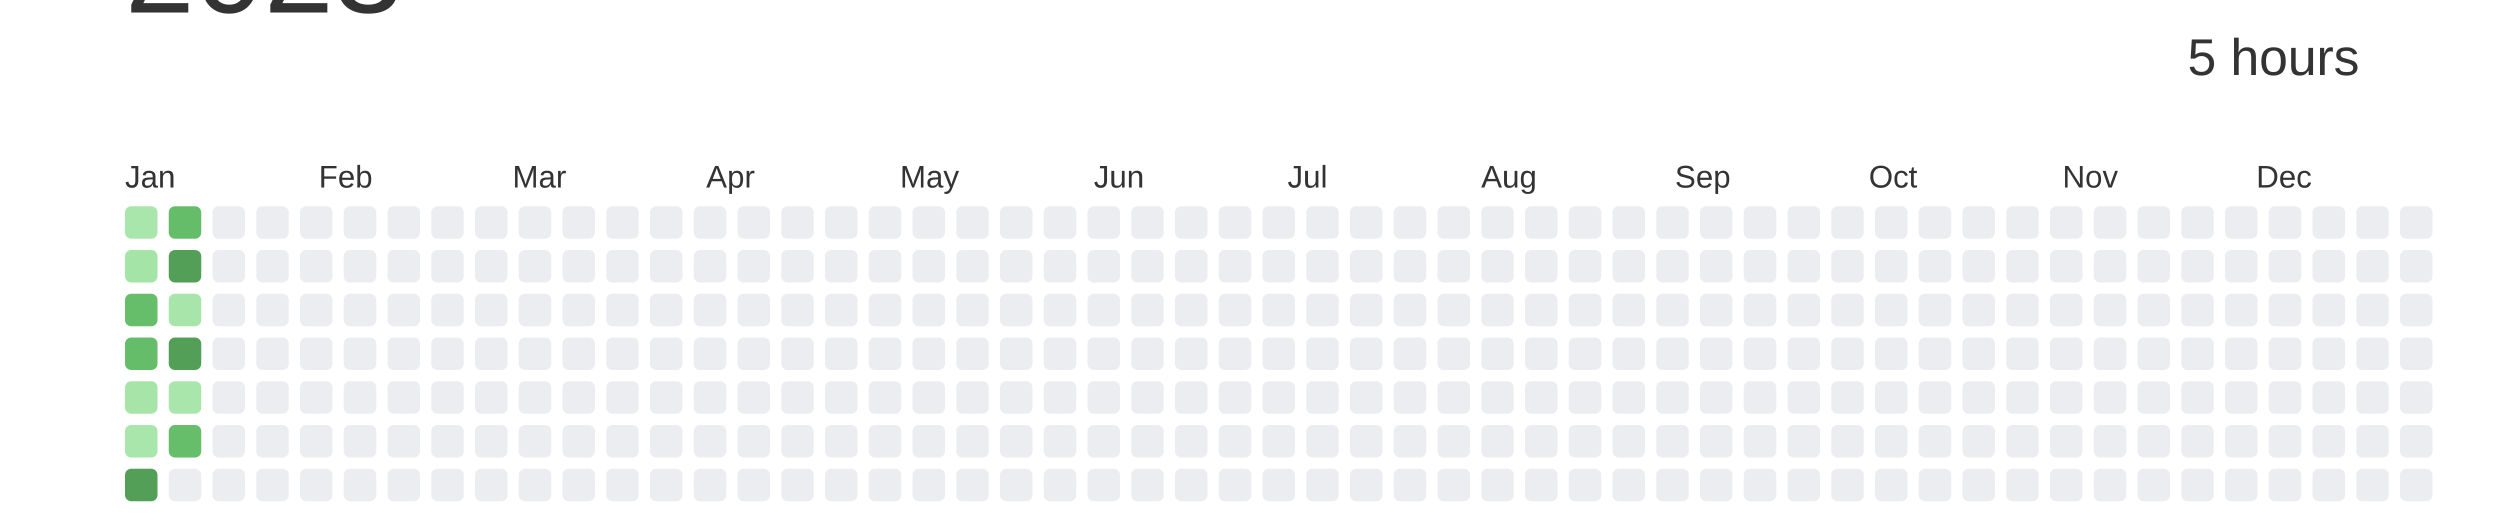
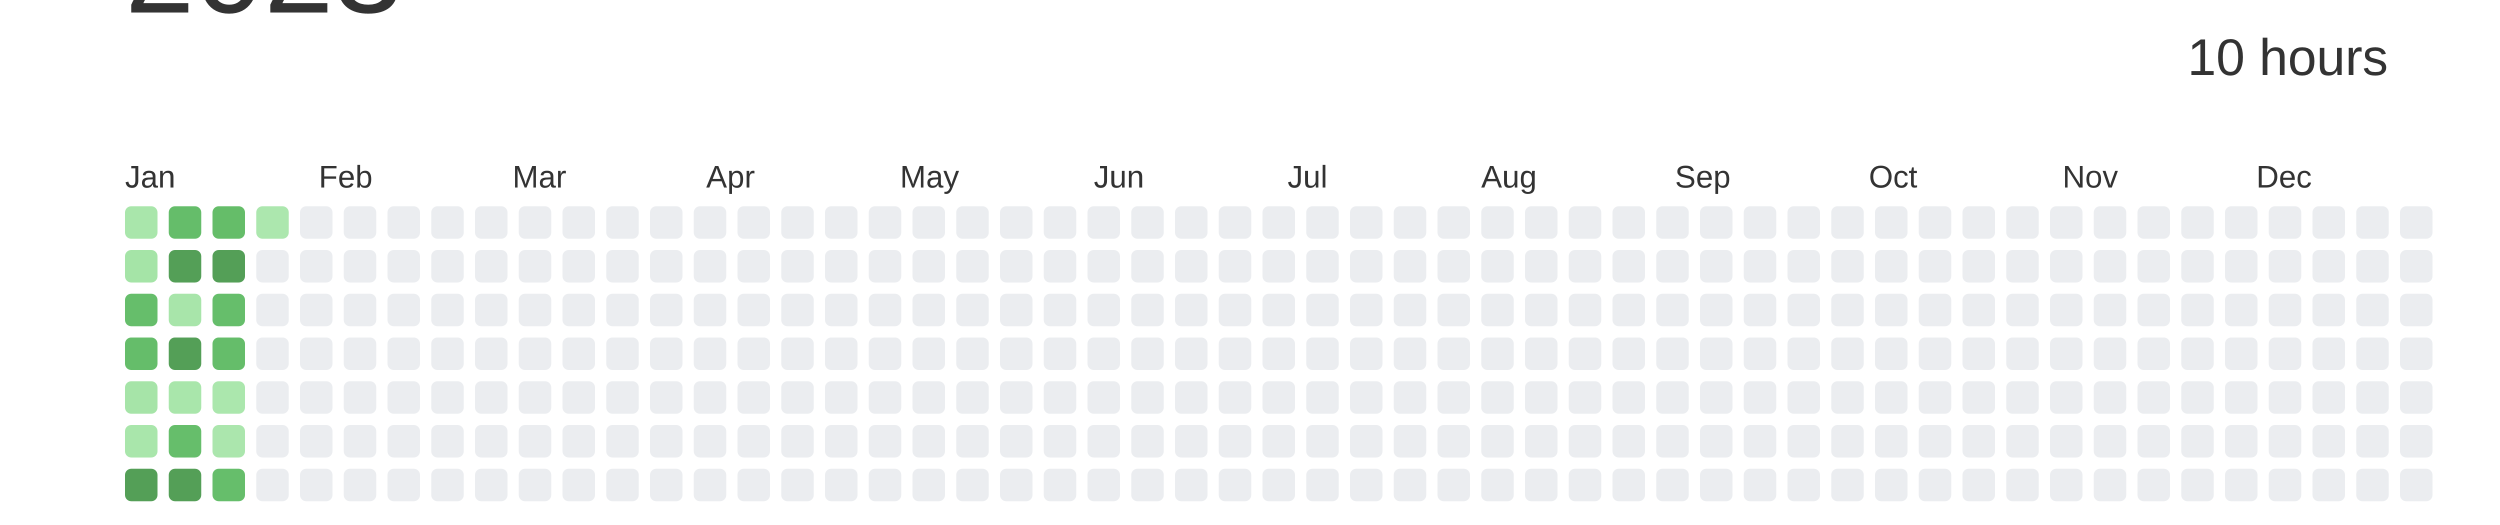
<svg xmlns="http://www.w3.org/2000/svg" baseProfile="full" height="42mm" version="1.1" viewBox="0,0,200,42" width="200mm">
  <defs />
  <rect fill="#ffffff" height="42" width="200" x="0" y="0" />
  <text alignment-baseline="hanging" fill="#333333" style="font-size:10.0px; font-family:Arial;" x="10" y="1">2023</text>
-   <text alignment-baseline="hanging" fill="#333333" style="font-size:4.125px; font-family:Arial;" x="175" y="6">5 hours</text>
+   <text alignment-baseline="hanging" fill="#333333" style="font-size:4.125px; font-family:Arial;" x="175" y="6">10 hours</text>
  <text fill="#333333" style="font-size:2.5px; font-family:Arial" x="10.0" y="15">Jan</text>
  <text fill="#333333" style="font-size:2.5px; font-family:Arial" x="25.5" y="15">Feb</text>
  <text fill="#333333" style="font-size:2.5px; font-family:Arial" x="41.0" y="15">Mar</text>
  <text fill="#333333" style="font-size:2.5px; font-family:Arial" x="56.5" y="15">Apr</text>
  <text fill="#333333" style="font-size:2.5px; font-family:Arial" x="72.0" y="15">May</text>
  <text fill="#333333" style="font-size:2.5px; font-family:Arial" x="87.5" y="15">Jun</text>
  <text fill="#333333" style="font-size:2.5px; font-family:Arial" x="103.0" y="15">Jul</text>
  <text fill="#333333" style="font-size:2.5px; font-family:Arial" x="118.5" y="15">Aug</text>
  <text fill="#333333" style="font-size:2.5px; font-family:Arial" x="134.0" y="15">Sep</text>
  <text fill="#333333" style="font-size:2.5px; font-family:Arial" x="149.5" y="15">Oct</text>
  <text fill="#333333" style="font-size:2.5px; font-family:Arial" x="165.0" y="15">Nov</text>
  <text fill="#333333" style="font-size:2.5px; font-family:Arial" x="180.5" y="15">Dec</text>
  <rect fill="#a9e6ab" height="2.6" rx="0.5" ry="0.5" width="2.6" x="10.0" y="16.5" />
  <rect fill="#a5e4a7" height="2.6" rx="0.5" ry="0.5" width="2.6" x="10.0" y="20.0" />
  <rect fill="#66be6b" height="2.6" rx="0.5" ry="0.5" width="2.6" x="10.0" y="23.5" />
  <rect fill="#65bd6a" height="2.6" rx="0.5" ry="0.5" width="2.6" x="10.0" y="27.0" />
  <rect fill="#a6e4a8" height="2.6" rx="0.5" ry="0.5" width="2.6" x="10.0" y="30.5" />
  <rect fill="#a9e6ab" height="2.6" rx="0.5" ry="0.5" width="2.6" x="10.0" y="34.0" />
  <rect fill="#549F57" height="2.6" rx="0.5" ry="0.5" width="2.6" x="10.0" y="37.5" />
  <rect fill="#65bd6a" height="2.6" rx="0.5" ry="0.5" width="2.6" x="13.5" y="16.5" />
  <rect fill="#549F57" height="2.6" rx="0.5" ry="0.5" width="2.6" x="13.5" y="20.0" />
  <rect fill="#a8e5aa" height="2.6" rx="0.5" ry="0.5" width="2.6" x="13.5" y="23.5" />
  <rect fill="#549F57" height="2.6" rx="0.5" ry="0.5" width="2.6" x="13.5" y="27.0" />
  <rect fill="#a9e6ab" height="2.6" rx="0.5" ry="0.5" width="2.6" x="13.5" y="30.5" />
  <rect fill="#66be6b" height="2.6" rx="0.5" ry="0.5" width="2.6" x="13.5" y="34.0" />
-   <rect fill="#EBEDF0" height="2.6" rx="0.5" ry="0.5" width="2.6" x="13.5" y="37.5" />
-   <rect fill="#EBEDF0" height="2.6" rx="0.5" ry="0.5" width="2.6" x="17.0" y="16.5" />
-   <rect fill="#EBEDF0" height="2.6" rx="0.5" ry="0.5" width="2.6" x="17.0" y="20.0" />
-   <rect fill="#EBEDF0" height="2.6" rx="0.5" ry="0.5" width="2.6" x="17.0" y="23.5" />
-   <rect fill="#EBEDF0" height="2.6" rx="0.5" ry="0.5" width="2.6" x="17.0" y="27.0" />
-   <rect fill="#EBEDF0" height="2.6" rx="0.5" ry="0.5" width="2.6" x="17.0" y="30.5" />
-   <rect fill="#EBEDF0" height="2.6" rx="0.5" ry="0.5" width="2.6" x="17.0" y="34.0" />
-   <rect fill="#EBEDF0" height="2.6" rx="0.5" ry="0.5" width="2.6" x="17.0" y="37.5" />
-   <rect fill="#EBEDF0" height="2.6" rx="0.5" ry="0.5" width="2.6" x="20.5" y="16.5" />
+   <rect fill="#549F57" height="2.6" rx="0.5" ry="0.5" width="2.6" x="13.5" y="37.5" />
+   <rect fill="#65bd69" height="2.6" rx="0.5" ry="0.5" width="2.6" x="17.0" y="16.5" />
+   <rect fill="#549F57" height="2.6" rx="0.5" ry="0.5" width="2.6" x="17.0" y="20.0" />
+   <rect fill="#66be6b" height="2.6" rx="0.5" ry="0.5" width="2.6" x="17.0" y="23.5" />
+   <rect fill="#65bd6a" height="2.6" rx="0.5" ry="0.5" width="2.6" x="17.0" y="27.0" />
+   <rect fill="#abe7ad" height="2.6" rx="0.5" ry="0.5" width="2.6" x="17.0" y="30.5" />
+   <rect fill="#abe6ad" height="2.6" rx="0.5" ry="0.5" width="2.6" x="17.0" y="34.0" />
+   <rect fill="#66be6b" height="2.6" rx="0.5" ry="0.5" width="2.6" x="17.0" y="37.5" />
+   <rect fill="#ace7ae" height="2.6" rx="0.5" ry="0.5" width="2.6" x="20.5" y="16.5" />
  <rect fill="#EBEDF0" height="2.6" rx="0.5" ry="0.5" width="2.6" x="20.5" y="20.0" />
  <rect fill="#EBEDF0" height="2.6" rx="0.5" ry="0.5" width="2.6" x="20.5" y="23.5" />
  <rect fill="#EBEDF0" height="2.6" rx="0.5" ry="0.5" width="2.6" x="20.5" y="27.0" />
  <rect fill="#EBEDF0" height="2.6" rx="0.5" ry="0.5" width="2.6" x="20.5" y="30.5" />
  <rect fill="#EBEDF0" height="2.6" rx="0.5" ry="0.5" width="2.6" x="20.5" y="34.0" />
  <rect fill="#EBEDF0" height="2.6" rx="0.5" ry="0.5" width="2.6" x="20.5" y="37.5" />
  <rect fill="#EBEDF0" height="2.6" rx="0.5" ry="0.5" width="2.6" x="24.0" y="16.5" />
  <rect fill="#EBEDF0" height="2.6" rx="0.5" ry="0.5" width="2.6" x="24.0" y="20.0" />
  <rect fill="#EBEDF0" height="2.6" rx="0.5" ry="0.5" width="2.6" x="24.0" y="23.5" />
  <rect fill="#EBEDF0" height="2.6" rx="0.5" ry="0.5" width="2.6" x="24.0" y="27.0" />
  <rect fill="#EBEDF0" height="2.6" rx="0.5" ry="0.5" width="2.6" x="24.0" y="30.5" />
  <rect fill="#EBEDF0" height="2.6" rx="0.5" ry="0.5" width="2.6" x="24.0" y="34.0" />
  <rect fill="#EBEDF0" height="2.6" rx="0.5" ry="0.5" width="2.6" x="24.0" y="37.5" />
  <rect fill="#EBEDF0" height="2.6" rx="0.5" ry="0.5" width="2.6" x="27.5" y="16.5" />
  <rect fill="#EBEDF0" height="2.6" rx="0.5" ry="0.5" width="2.6" x="27.5" y="20.0" />
  <rect fill="#EBEDF0" height="2.6" rx="0.5" ry="0.5" width="2.6" x="27.5" y="23.5" />
  <rect fill="#EBEDF0" height="2.6" rx="0.5" ry="0.5" width="2.6" x="27.5" y="27.0" />
  <rect fill="#EBEDF0" height="2.6" rx="0.5" ry="0.5" width="2.6" x="27.5" y="30.5" />
  <rect fill="#EBEDF0" height="2.6" rx="0.5" ry="0.5" width="2.6" x="27.5" y="34.0" />
  <rect fill="#EBEDF0" height="2.6" rx="0.5" ry="0.5" width="2.6" x="27.5" y="37.5" />
  <rect fill="#EBEDF0" height="2.6" rx="0.5" ry="0.5" width="2.6" x="31.0" y="16.5" />
  <rect fill="#EBEDF0" height="2.6" rx="0.5" ry="0.5" width="2.6" x="31.0" y="20.0" />
  <rect fill="#EBEDF0" height="2.6" rx="0.5" ry="0.5" width="2.6" x="31.0" y="23.5" />
  <rect fill="#EBEDF0" height="2.6" rx="0.5" ry="0.5" width="2.6" x="31.0" y="27.0" />
  <rect fill="#EBEDF0" height="2.6" rx="0.5" ry="0.5" width="2.6" x="31.0" y="30.5" />
  <rect fill="#EBEDF0" height="2.6" rx="0.5" ry="0.5" width="2.6" x="31.0" y="34.0" />
  <rect fill="#EBEDF0" height="2.6" rx="0.5" ry="0.5" width="2.6" x="31.0" y="37.5" />
  <rect fill="#EBEDF0" height="2.6" rx="0.5" ry="0.5" width="2.6" x="34.5" y="16.5" />
  <rect fill="#EBEDF0" height="2.6" rx="0.5" ry="0.5" width="2.6" x="34.5" y="20.0" />
  <rect fill="#EBEDF0" height="2.6" rx="0.5" ry="0.5" width="2.6" x="34.5" y="23.5" />
  <rect fill="#EBEDF0" height="2.6" rx="0.5" ry="0.5" width="2.6" x="34.5" y="27.0" />
  <rect fill="#EBEDF0" height="2.6" rx="0.5" ry="0.5" width="2.6" x="34.5" y="30.5" />
  <rect fill="#EBEDF0" height="2.6" rx="0.5" ry="0.5" width="2.6" x="34.5" y="34.0" />
  <rect fill="#EBEDF0" height="2.6" rx="0.5" ry="0.5" width="2.6" x="34.5" y="37.5" />
  <rect fill="#EBEDF0" height="2.6" rx="0.5" ry="0.5" width="2.6" x="38.0" y="16.5" />
  <rect fill="#EBEDF0" height="2.6" rx="0.5" ry="0.5" width="2.6" x="38.0" y="20.0" />
  <rect fill="#EBEDF0" height="2.6" rx="0.5" ry="0.5" width="2.6" x="38.0" y="23.5" />
  <rect fill="#EBEDF0" height="2.6" rx="0.5" ry="0.5" width="2.6" x="38.0" y="27.0" />
  <rect fill="#EBEDF0" height="2.6" rx="0.5" ry="0.5" width="2.6" x="38.0" y="30.5" />
  <rect fill="#EBEDF0" height="2.6" rx="0.5" ry="0.5" width="2.6" x="38.0" y="34.0" />
  <rect fill="#EBEDF0" height="2.6" rx="0.5" ry="0.5" width="2.6" x="38.0" y="37.5" />
  <rect fill="#EBEDF0" height="2.6" rx="0.5" ry="0.5" width="2.6" x="41.5" y="16.5" />
  <rect fill="#EBEDF0" height="2.6" rx="0.5" ry="0.5" width="2.6" x="41.5" y="20.0" />
  <rect fill="#EBEDF0" height="2.6" rx="0.5" ry="0.5" width="2.6" x="41.5" y="23.5" />
  <rect fill="#EBEDF0" height="2.6" rx="0.5" ry="0.5" width="2.6" x="41.5" y="27.0" />
  <rect fill="#EBEDF0" height="2.6" rx="0.5" ry="0.5" width="2.6" x="41.5" y="30.5" />
  <rect fill="#EBEDF0" height="2.6" rx="0.5" ry="0.5" width="2.6" x="41.5" y="34.0" />
  <rect fill="#EBEDF0" height="2.6" rx="0.5" ry="0.5" width="2.6" x="41.5" y="37.5" />
  <rect fill="#EBEDF0" height="2.6" rx="0.5" ry="0.5" width="2.6" x="45.0" y="16.5" />
  <rect fill="#EBEDF0" height="2.6" rx="0.5" ry="0.5" width="2.6" x="45.0" y="20.0" />
  <rect fill="#EBEDF0" height="2.6" rx="0.5" ry="0.5" width="2.6" x="45.0" y="23.5" />
  <rect fill="#EBEDF0" height="2.6" rx="0.5" ry="0.5" width="2.6" x="45.0" y="27.0" />
  <rect fill="#EBEDF0" height="2.6" rx="0.5" ry="0.5" width="2.6" x="45.0" y="30.5" />
  <rect fill="#EBEDF0" height="2.6" rx="0.5" ry="0.5" width="2.6" x="45.0" y="34.0" />
  <rect fill="#EBEDF0" height="2.6" rx="0.5" ry="0.5" width="2.6" x="45.0" y="37.5" />
  <rect fill="#EBEDF0" height="2.6" rx="0.5" ry="0.5" width="2.6" x="48.5" y="16.5" />
  <rect fill="#EBEDF0" height="2.6" rx="0.5" ry="0.5" width="2.6" x="48.5" y="20.0" />
  <rect fill="#EBEDF0" height="2.6" rx="0.5" ry="0.5" width="2.6" x="48.5" y="23.5" />
  <rect fill="#EBEDF0" height="2.6" rx="0.5" ry="0.5" width="2.6" x="48.5" y="27.0" />
  <rect fill="#EBEDF0" height="2.6" rx="0.5" ry="0.5" width="2.6" x="48.5" y="30.5" />
  <rect fill="#EBEDF0" height="2.6" rx="0.5" ry="0.5" width="2.6" x="48.5" y="34.0" />
  <rect fill="#EBEDF0" height="2.6" rx="0.5" ry="0.5" width="2.6" x="48.5" y="37.5" />
  <rect fill="#EBEDF0" height="2.6" rx="0.5" ry="0.5" width="2.6" x="52.0" y="16.5" />
  <rect fill="#EBEDF0" height="2.6" rx="0.5" ry="0.5" width="2.6" x="52.0" y="20.0" />
  <rect fill="#EBEDF0" height="2.6" rx="0.5" ry="0.5" width="2.6" x="52.0" y="23.5" />
  <rect fill="#EBEDF0" height="2.6" rx="0.5" ry="0.5" width="2.6" x="52.0" y="27.0" />
  <rect fill="#EBEDF0" height="2.6" rx="0.5" ry="0.5" width="2.6" x="52.0" y="30.5" />
  <rect fill="#EBEDF0" height="2.6" rx="0.5" ry="0.5" width="2.6" x="52.0" y="34.0" />
  <rect fill="#EBEDF0" height="2.6" rx="0.5" ry="0.5" width="2.6" x="52.0" y="37.5" />
  <rect fill="#EBEDF0" height="2.6" rx="0.5" ry="0.5" width="2.6" x="55.5" y="16.5" />
  <rect fill="#EBEDF0" height="2.6" rx="0.5" ry="0.5" width="2.6" x="55.5" y="20.0" />
  <rect fill="#EBEDF0" height="2.6" rx="0.5" ry="0.5" width="2.6" x="55.5" y="23.5" />
  <rect fill="#EBEDF0" height="2.6" rx="0.5" ry="0.5" width="2.6" x="55.5" y="27.0" />
  <rect fill="#EBEDF0" height="2.6" rx="0.5" ry="0.5" width="2.6" x="55.5" y="30.5" />
  <rect fill="#EBEDF0" height="2.6" rx="0.5" ry="0.5" width="2.6" x="55.5" y="34.0" />
  <rect fill="#EBEDF0" height="2.6" rx="0.5" ry="0.5" width="2.6" x="55.5" y="37.5" />
  <rect fill="#EBEDF0" height="2.6" rx="0.5" ry="0.5" width="2.6" x="59.0" y="16.5" />
  <rect fill="#EBEDF0" height="2.6" rx="0.5" ry="0.5" width="2.6" x="59.0" y="20.0" />
  <rect fill="#EBEDF0" height="2.6" rx="0.5" ry="0.5" width="2.6" x="59.0" y="23.5" />
  <rect fill="#EBEDF0" height="2.6" rx="0.5" ry="0.5" width="2.6" x="59.0" y="27.0" />
  <rect fill="#EBEDF0" height="2.6" rx="0.5" ry="0.5" width="2.6" x="59.0" y="30.5" />
  <rect fill="#EBEDF0" height="2.6" rx="0.5" ry="0.5" width="2.6" x="59.0" y="34.0" />
  <rect fill="#EBEDF0" height="2.6" rx="0.5" ry="0.5" width="2.6" x="59.0" y="37.5" />
  <rect fill="#EBEDF0" height="2.6" rx="0.5" ry="0.5" width="2.6" x="62.5" y="16.5" />
  <rect fill="#EBEDF0" height="2.6" rx="0.5" ry="0.5" width="2.6" x="62.5" y="20.0" />
  <rect fill="#EBEDF0" height="2.6" rx="0.5" ry="0.5" width="2.6" x="62.5" y="23.5" />
  <rect fill="#EBEDF0" height="2.6" rx="0.5" ry="0.5" width="2.6" x="62.5" y="27.0" />
  <rect fill="#EBEDF0" height="2.6" rx="0.5" ry="0.5" width="2.6" x="62.5" y="30.5" />
  <rect fill="#EBEDF0" height="2.6" rx="0.5" ry="0.5" width="2.6" x="62.5" y="34.0" />
  <rect fill="#EBEDF0" height="2.6" rx="0.5" ry="0.5" width="2.6" x="62.5" y="37.5" />
  <rect fill="#EBEDF0" height="2.6" rx="0.5" ry="0.5" width="2.6" x="66.0" y="16.5" />
  <rect fill="#EBEDF0" height="2.6" rx="0.5" ry="0.5" width="2.6" x="66.0" y="20.0" />
  <rect fill="#EBEDF0" height="2.6" rx="0.5" ry="0.5" width="2.6" x="66.0" y="23.5" />
  <rect fill="#EBEDF0" height="2.6" rx="0.5" ry="0.5" width="2.6" x="66.0" y="27.0" />
  <rect fill="#EBEDF0" height="2.6" rx="0.5" ry="0.5" width="2.6" x="66.0" y="30.5" />
  <rect fill="#EBEDF0" height="2.6" rx="0.5" ry="0.5" width="2.6" x="66.0" y="34.0" />
  <rect fill="#EBEDF0" height="2.6" rx="0.5" ry="0.5" width="2.6" x="66.0" y="37.5" />
  <rect fill="#EBEDF0" height="2.6" rx="0.5" ry="0.5" width="2.6" x="69.5" y="16.5" />
  <rect fill="#EBEDF0" height="2.6" rx="0.5" ry="0.5" width="2.6" x="69.5" y="20.0" />
  <rect fill="#EBEDF0" height="2.6" rx="0.5" ry="0.5" width="2.6" x="69.5" y="23.5" />
  <rect fill="#EBEDF0" height="2.6" rx="0.5" ry="0.5" width="2.6" x="69.5" y="27.0" />
  <rect fill="#EBEDF0" height="2.6" rx="0.5" ry="0.5" width="2.6" x="69.5" y="30.5" />
  <rect fill="#EBEDF0" height="2.6" rx="0.5" ry="0.5" width="2.6" x="69.5" y="34.0" />
  <rect fill="#EBEDF0" height="2.6" rx="0.5" ry="0.5" width="2.6" x="69.5" y="37.5" />
  <rect fill="#EBEDF0" height="2.6" rx="0.5" ry="0.5" width="2.6" x="73.0" y="16.5" />
  <rect fill="#EBEDF0" height="2.6" rx="0.5" ry="0.5" width="2.6" x="73.0" y="20.0" />
  <rect fill="#EBEDF0" height="2.6" rx="0.5" ry="0.5" width="2.6" x="73.0" y="23.5" />
  <rect fill="#EBEDF0" height="2.6" rx="0.5" ry="0.5" width="2.6" x="73.0" y="27.0" />
  <rect fill="#EBEDF0" height="2.6" rx="0.5" ry="0.5" width="2.6" x="73.0" y="30.5" />
  <rect fill="#EBEDF0" height="2.6" rx="0.5" ry="0.5" width="2.6" x="73.0" y="34.0" />
  <rect fill="#EBEDF0" height="2.6" rx="0.5" ry="0.5" width="2.6" x="73.0" y="37.5" />
  <rect fill="#EBEDF0" height="2.6" rx="0.5" ry="0.5" width="2.6" x="76.5" y="16.5" />
  <rect fill="#EBEDF0" height="2.6" rx="0.5" ry="0.5" width="2.6" x="76.5" y="20.0" />
  <rect fill="#EBEDF0" height="2.6" rx="0.5" ry="0.5" width="2.6" x="76.5" y="23.5" />
  <rect fill="#EBEDF0" height="2.6" rx="0.5" ry="0.5" width="2.6" x="76.5" y="27.0" />
  <rect fill="#EBEDF0" height="2.6" rx="0.5" ry="0.5" width="2.6" x="76.5" y="30.5" />
  <rect fill="#EBEDF0" height="2.6" rx="0.5" ry="0.5" width="2.6" x="76.5" y="34.0" />
  <rect fill="#EBEDF0" height="2.6" rx="0.5" ry="0.5" width="2.6" x="76.5" y="37.5" />
  <rect fill="#EBEDF0" height="2.6" rx="0.5" ry="0.5" width="2.6" x="80.0" y="16.5" />
  <rect fill="#EBEDF0" height="2.6" rx="0.5" ry="0.5" width="2.6" x="80.0" y="20.0" />
  <rect fill="#EBEDF0" height="2.6" rx="0.5" ry="0.5" width="2.6" x="80.0" y="23.5" />
  <rect fill="#EBEDF0" height="2.6" rx="0.5" ry="0.5" width="2.6" x="80.0" y="27.0" />
  <rect fill="#EBEDF0" height="2.6" rx="0.5" ry="0.5" width="2.6" x="80.0" y="30.5" />
  <rect fill="#EBEDF0" height="2.6" rx="0.5" ry="0.5" width="2.6" x="80.0" y="34.0" />
  <rect fill="#EBEDF0" height="2.6" rx="0.5" ry="0.5" width="2.6" x="80.0" y="37.5" />
  <rect fill="#EBEDF0" height="2.6" rx="0.5" ry="0.5" width="2.6" x="83.5" y="16.5" />
  <rect fill="#EBEDF0" height="2.6" rx="0.5" ry="0.5" width="2.6" x="83.5" y="20.0" />
  <rect fill="#EBEDF0" height="2.6" rx="0.5" ry="0.5" width="2.6" x="83.5" y="23.5" />
  <rect fill="#EBEDF0" height="2.6" rx="0.5" ry="0.5" width="2.6" x="83.5" y="27.0" />
  <rect fill="#EBEDF0" height="2.6" rx="0.5" ry="0.5" width="2.6" x="83.5" y="30.5" />
  <rect fill="#EBEDF0" height="2.6" rx="0.5" ry="0.5" width="2.6" x="83.5" y="34.0" />
  <rect fill="#EBEDF0" height="2.6" rx="0.5" ry="0.5" width="2.6" x="83.5" y="37.5" />
  <rect fill="#EBEDF0" height="2.6" rx="0.5" ry="0.5" width="2.6" x="87.0" y="16.5" />
  <rect fill="#EBEDF0" height="2.6" rx="0.5" ry="0.5" width="2.6" x="87.0" y="20.0" />
  <rect fill="#EBEDF0" height="2.6" rx="0.5" ry="0.5" width="2.6" x="87.0" y="23.5" />
  <rect fill="#EBEDF0" height="2.6" rx="0.5" ry="0.5" width="2.6" x="87.0" y="27.0" />
  <rect fill="#EBEDF0" height="2.6" rx="0.5" ry="0.5" width="2.6" x="87.0" y="30.5" />
  <rect fill="#EBEDF0" height="2.6" rx="0.5" ry="0.5" width="2.6" x="87.0" y="34.0" />
  <rect fill="#EBEDF0" height="2.6" rx="0.5" ry="0.5" width="2.6" x="87.0" y="37.5" />
  <rect fill="#EBEDF0" height="2.6" rx="0.5" ry="0.5" width="2.6" x="90.5" y="16.5" />
  <rect fill="#EBEDF0" height="2.6" rx="0.5" ry="0.5" width="2.6" x="90.5" y="20.0" />
  <rect fill="#EBEDF0" height="2.6" rx="0.5" ry="0.5" width="2.6" x="90.5" y="23.5" />
  <rect fill="#EBEDF0" height="2.6" rx="0.5" ry="0.5" width="2.6" x="90.5" y="27.0" />
  <rect fill="#EBEDF0" height="2.6" rx="0.5" ry="0.5" width="2.6" x="90.5" y="30.5" />
  <rect fill="#EBEDF0" height="2.6" rx="0.5" ry="0.5" width="2.6" x="90.5" y="34.0" />
  <rect fill="#EBEDF0" height="2.6" rx="0.5" ry="0.5" width="2.6" x="90.5" y="37.5" />
  <rect fill="#EBEDF0" height="2.6" rx="0.5" ry="0.5" width="2.6" x="94.0" y="16.5" />
  <rect fill="#EBEDF0" height="2.6" rx="0.5" ry="0.5" width="2.6" x="94.0" y="20.0" />
  <rect fill="#EBEDF0" height="2.6" rx="0.5" ry="0.5" width="2.6" x="94.0" y="23.5" />
  <rect fill="#EBEDF0" height="2.6" rx="0.5" ry="0.5" width="2.6" x="94.0" y="27.0" />
  <rect fill="#EBEDF0" height="2.6" rx="0.5" ry="0.5" width="2.6" x="94.0" y="30.5" />
  <rect fill="#EBEDF0" height="2.6" rx="0.5" ry="0.5" width="2.6" x="94.0" y="34.0" />
  <rect fill="#EBEDF0" height="2.6" rx="0.5" ry="0.5" width="2.6" x="94.0" y="37.5" />
  <rect fill="#EBEDF0" height="2.6" rx="0.5" ry="0.5" width="2.6" x="97.5" y="16.5" />
  <rect fill="#EBEDF0" height="2.6" rx="0.5" ry="0.5" width="2.6" x="97.5" y="20.0" />
  <rect fill="#EBEDF0" height="2.6" rx="0.5" ry="0.5" width="2.6" x="97.5" y="23.5" />
  <rect fill="#EBEDF0" height="2.6" rx="0.5" ry="0.5" width="2.6" x="97.5" y="27.0" />
  <rect fill="#EBEDF0" height="2.6" rx="0.5" ry="0.5" width="2.6" x="97.5" y="30.5" />
  <rect fill="#EBEDF0" height="2.6" rx="0.5" ry="0.5" width="2.6" x="97.5" y="34.0" />
  <rect fill="#EBEDF0" height="2.6" rx="0.5" ry="0.5" width="2.6" x="97.5" y="37.5" />
  <rect fill="#EBEDF0" height="2.6" rx="0.5" ry="0.5" width="2.6" x="101.0" y="16.5" />
  <rect fill="#EBEDF0" height="2.6" rx="0.5" ry="0.5" width="2.6" x="101.0" y="20.0" />
  <rect fill="#EBEDF0" height="2.6" rx="0.5" ry="0.5" width="2.6" x="101.0" y="23.5" />
  <rect fill="#EBEDF0" height="2.6" rx="0.5" ry="0.5" width="2.6" x="101.0" y="27.0" />
  <rect fill="#EBEDF0" height="2.6" rx="0.5" ry="0.5" width="2.6" x="101.0" y="30.5" />
  <rect fill="#EBEDF0" height="2.6" rx="0.5" ry="0.5" width="2.6" x="101.0" y="34.0" />
  <rect fill="#EBEDF0" height="2.6" rx="0.5" ry="0.5" width="2.6" x="101.0" y="37.5" />
  <rect fill="#EBEDF0" height="2.6" rx="0.5" ry="0.5" width="2.6" x="104.5" y="16.5" />
  <rect fill="#EBEDF0" height="2.6" rx="0.5" ry="0.5" width="2.6" x="104.5" y="20.0" />
  <rect fill="#EBEDF0" height="2.6" rx="0.5" ry="0.5" width="2.6" x="104.5" y="23.5" />
  <rect fill="#EBEDF0" height="2.6" rx="0.5" ry="0.5" width="2.6" x="104.5" y="27.0" />
  <rect fill="#EBEDF0" height="2.6" rx="0.5" ry="0.5" width="2.6" x="104.5" y="30.5" />
  <rect fill="#EBEDF0" height="2.6" rx="0.5" ry="0.5" width="2.6" x="104.5" y="34.0" />
  <rect fill="#EBEDF0" height="2.6" rx="0.5" ry="0.5" width="2.6" x="104.5" y="37.5" />
  <rect fill="#EBEDF0" height="2.6" rx="0.5" ry="0.5" width="2.6" x="108.0" y="16.5" />
  <rect fill="#EBEDF0" height="2.6" rx="0.5" ry="0.5" width="2.6" x="108.0" y="20.0" />
  <rect fill="#EBEDF0" height="2.6" rx="0.5" ry="0.5" width="2.6" x="108.0" y="23.5" />
  <rect fill="#EBEDF0" height="2.6" rx="0.5" ry="0.5" width="2.6" x="108.0" y="27.0" />
  <rect fill="#EBEDF0" height="2.6" rx="0.5" ry="0.5" width="2.6" x="108.0" y="30.5" />
  <rect fill="#EBEDF0" height="2.6" rx="0.5" ry="0.5" width="2.6" x="108.0" y="34.0" />
  <rect fill="#EBEDF0" height="2.6" rx="0.5" ry="0.5" width="2.6" x="108.0" y="37.5" />
  <rect fill="#EBEDF0" height="2.6" rx="0.5" ry="0.5" width="2.6" x="111.5" y="16.5" />
  <rect fill="#EBEDF0" height="2.6" rx="0.5" ry="0.5" width="2.6" x="111.5" y="20.0" />
  <rect fill="#EBEDF0" height="2.6" rx="0.5" ry="0.5" width="2.6" x="111.5" y="23.5" />
  <rect fill="#EBEDF0" height="2.6" rx="0.5" ry="0.5" width="2.6" x="111.5" y="27.0" />
  <rect fill="#EBEDF0" height="2.6" rx="0.5" ry="0.5" width="2.6" x="111.5" y="30.5" />
  <rect fill="#EBEDF0" height="2.6" rx="0.5" ry="0.5" width="2.6" x="111.5" y="34.0" />
  <rect fill="#EBEDF0" height="2.6" rx="0.5" ry="0.5" width="2.6" x="111.5" y="37.5" />
  <rect fill="#EBEDF0" height="2.6" rx="0.5" ry="0.5" width="2.6" x="115.0" y="16.5" />
  <rect fill="#EBEDF0" height="2.6" rx="0.5" ry="0.5" width="2.6" x="115.0" y="20.0" />
  <rect fill="#EBEDF0" height="2.6" rx="0.5" ry="0.5" width="2.6" x="115.0" y="23.5" />
  <rect fill="#EBEDF0" height="2.6" rx="0.5" ry="0.5" width="2.6" x="115.0" y="27.0" />
  <rect fill="#EBEDF0" height="2.6" rx="0.5" ry="0.5" width="2.6" x="115.0" y="30.5" />
  <rect fill="#EBEDF0" height="2.6" rx="0.5" ry="0.5" width="2.6" x="115.0" y="34.0" />
  <rect fill="#EBEDF0" height="2.6" rx="0.5" ry="0.5" width="2.6" x="115.0" y="37.5" />
  <rect fill="#EBEDF0" height="2.6" rx="0.5" ry="0.5" width="2.6" x="118.5" y="16.5" />
  <rect fill="#EBEDF0" height="2.6" rx="0.5" ry="0.5" width="2.6" x="118.5" y="20.0" />
  <rect fill="#EBEDF0" height="2.6" rx="0.5" ry="0.5" width="2.6" x="118.5" y="23.5" />
  <rect fill="#EBEDF0" height="2.6" rx="0.5" ry="0.5" width="2.6" x="118.5" y="27.0" />
  <rect fill="#EBEDF0" height="2.6" rx="0.5" ry="0.5" width="2.6" x="118.5" y="30.5" />
  <rect fill="#EBEDF0" height="2.6" rx="0.5" ry="0.5" width="2.6" x="118.5" y="34.0" />
  <rect fill="#EBEDF0" height="2.6" rx="0.5" ry="0.5" width="2.6" x="118.5" y="37.5" />
  <rect fill="#EBEDF0" height="2.6" rx="0.5" ry="0.5" width="2.6" x="122.0" y="16.5" />
  <rect fill="#EBEDF0" height="2.6" rx="0.5" ry="0.5" width="2.6" x="122.0" y="20.0" />
  <rect fill="#EBEDF0" height="2.6" rx="0.5" ry="0.5" width="2.6" x="122.0" y="23.5" />
  <rect fill="#EBEDF0" height="2.6" rx="0.5" ry="0.5" width="2.6" x="122.0" y="27.0" />
  <rect fill="#EBEDF0" height="2.6" rx="0.5" ry="0.5" width="2.6" x="122.0" y="30.5" />
  <rect fill="#EBEDF0" height="2.6" rx="0.5" ry="0.5" width="2.6" x="122.0" y="34.0" />
  <rect fill="#EBEDF0" height="2.6" rx="0.5" ry="0.5" width="2.6" x="122.0" y="37.5" />
  <rect fill="#EBEDF0" height="2.6" rx="0.5" ry="0.5" width="2.6" x="125.5" y="16.5" />
  <rect fill="#EBEDF0" height="2.6" rx="0.5" ry="0.5" width="2.6" x="125.5" y="20.0" />
  <rect fill="#EBEDF0" height="2.6" rx="0.5" ry="0.5" width="2.6" x="125.5" y="23.5" />
  <rect fill="#EBEDF0" height="2.6" rx="0.5" ry="0.5" width="2.6" x="125.5" y="27.0" />
  <rect fill="#EBEDF0" height="2.6" rx="0.5" ry="0.5" width="2.6" x="125.5" y="30.5" />
  <rect fill="#EBEDF0" height="2.6" rx="0.5" ry="0.5" width="2.6" x="125.5" y="34.0" />
  <rect fill="#EBEDF0" height="2.6" rx="0.5" ry="0.5" width="2.6" x="125.5" y="37.5" />
  <rect fill="#EBEDF0" height="2.6" rx="0.5" ry="0.5" width="2.6" x="129.0" y="16.5" />
  <rect fill="#EBEDF0" height="2.6" rx="0.5" ry="0.5" width="2.6" x="129.0" y="20.0" />
  <rect fill="#EBEDF0" height="2.6" rx="0.5" ry="0.5" width="2.6" x="129.0" y="23.5" />
  <rect fill="#EBEDF0" height="2.6" rx="0.5" ry="0.5" width="2.6" x="129.0" y="27.0" />
  <rect fill="#EBEDF0" height="2.6" rx="0.5" ry="0.5" width="2.6" x="129.0" y="30.5" />
  <rect fill="#EBEDF0" height="2.6" rx="0.5" ry="0.5" width="2.6" x="129.0" y="34.0" />
  <rect fill="#EBEDF0" height="2.6" rx="0.5" ry="0.5" width="2.6" x="129.0" y="37.5" />
  <rect fill="#EBEDF0" height="2.6" rx="0.5" ry="0.5" width="2.6" x="132.5" y="16.5" />
  <rect fill="#EBEDF0" height="2.6" rx="0.5" ry="0.5" width="2.6" x="132.5" y="20.0" />
  <rect fill="#EBEDF0" height="2.6" rx="0.5" ry="0.5" width="2.6" x="132.5" y="23.5" />
  <rect fill="#EBEDF0" height="2.6" rx="0.5" ry="0.5" width="2.6" x="132.5" y="27.0" />
  <rect fill="#EBEDF0" height="2.6" rx="0.5" ry="0.5" width="2.6" x="132.5" y="30.5" />
  <rect fill="#EBEDF0" height="2.6" rx="0.5" ry="0.5" width="2.6" x="132.5" y="34.0" />
  <rect fill="#EBEDF0" height="2.6" rx="0.5" ry="0.5" width="2.6" x="132.5" y="37.5" />
  <rect fill="#EBEDF0" height="2.6" rx="0.5" ry="0.5" width="2.6" x="136.0" y="16.5" />
  <rect fill="#EBEDF0" height="2.6" rx="0.5" ry="0.5" width="2.6" x="136.0" y="20.0" />
  <rect fill="#EBEDF0" height="2.6" rx="0.5" ry="0.5" width="2.6" x="136.0" y="23.5" />
  <rect fill="#EBEDF0" height="2.6" rx="0.5" ry="0.5" width="2.6" x="136.0" y="27.0" />
  <rect fill="#EBEDF0" height="2.6" rx="0.5" ry="0.5" width="2.6" x="136.0" y="30.5" />
  <rect fill="#EBEDF0" height="2.6" rx="0.5" ry="0.5" width="2.6" x="136.0" y="34.0" />
  <rect fill="#EBEDF0" height="2.6" rx="0.5" ry="0.5" width="2.6" x="136.0" y="37.5" />
  <rect fill="#EBEDF0" height="2.6" rx="0.5" ry="0.5" width="2.6" x="139.5" y="16.5" />
  <rect fill="#EBEDF0" height="2.6" rx="0.5" ry="0.5" width="2.6" x="139.5" y="20.0" />
  <rect fill="#EBEDF0" height="2.6" rx="0.5" ry="0.5" width="2.6" x="139.5" y="23.5" />
  <rect fill="#EBEDF0" height="2.6" rx="0.5" ry="0.5" width="2.6" x="139.5" y="27.0" />
  <rect fill="#EBEDF0" height="2.6" rx="0.5" ry="0.5" width="2.6" x="139.5" y="30.5" />
  <rect fill="#EBEDF0" height="2.6" rx="0.5" ry="0.5" width="2.6" x="139.5" y="34.0" />
  <rect fill="#EBEDF0" height="2.6" rx="0.5" ry="0.5" width="2.6" x="139.5" y="37.5" />
  <rect fill="#EBEDF0" height="2.6" rx="0.5" ry="0.5" width="2.6" x="143.0" y="16.5" />
  <rect fill="#EBEDF0" height="2.6" rx="0.5" ry="0.5" width="2.6" x="143.0" y="20.0" />
  <rect fill="#EBEDF0" height="2.6" rx="0.5" ry="0.5" width="2.6" x="143.0" y="23.5" />
  <rect fill="#EBEDF0" height="2.6" rx="0.5" ry="0.5" width="2.6" x="143.0" y="27.0" />
  <rect fill="#EBEDF0" height="2.6" rx="0.5" ry="0.5" width="2.6" x="143.0" y="30.5" />
  <rect fill="#EBEDF0" height="2.6" rx="0.5" ry="0.5" width="2.6" x="143.0" y="34.0" />
  <rect fill="#EBEDF0" height="2.6" rx="0.5" ry="0.5" width="2.6" x="143.0" y="37.5" />
  <rect fill="#EBEDF0" height="2.6" rx="0.5" ry="0.5" width="2.6" x="146.5" y="16.5" />
  <rect fill="#EBEDF0" height="2.6" rx="0.5" ry="0.5" width="2.6" x="146.5" y="20.0" />
  <rect fill="#EBEDF0" height="2.6" rx="0.5" ry="0.5" width="2.6" x="146.5" y="23.5" />
  <rect fill="#EBEDF0" height="2.6" rx="0.5" ry="0.5" width="2.6" x="146.5" y="27.0" />
  <rect fill="#EBEDF0" height="2.6" rx="0.5" ry="0.5" width="2.6" x="146.5" y="30.5" />
  <rect fill="#EBEDF0" height="2.6" rx="0.5" ry="0.5" width="2.6" x="146.5" y="34.0" />
  <rect fill="#EBEDF0" height="2.6" rx="0.5" ry="0.5" width="2.6" x="146.5" y="37.5" />
  <rect fill="#EBEDF0" height="2.6" rx="0.5" ry="0.5" width="2.6" x="150.0" y="16.5" />
  <rect fill="#EBEDF0" height="2.6" rx="0.5" ry="0.5" width="2.6" x="150.0" y="20.0" />
  <rect fill="#EBEDF0" height="2.6" rx="0.5" ry="0.5" width="2.6" x="150.0" y="23.5" />
  <rect fill="#EBEDF0" height="2.6" rx="0.5" ry="0.5" width="2.6" x="150.0" y="27.0" />
  <rect fill="#EBEDF0" height="2.6" rx="0.5" ry="0.5" width="2.6" x="150.0" y="30.5" />
  <rect fill="#EBEDF0" height="2.6" rx="0.5" ry="0.5" width="2.6" x="150.0" y="34.0" />
  <rect fill="#EBEDF0" height="2.6" rx="0.5" ry="0.5" width="2.6" x="150.0" y="37.5" />
  <rect fill="#EBEDF0" height="2.6" rx="0.5" ry="0.5" width="2.6" x="153.5" y="16.5" />
  <rect fill="#EBEDF0" height="2.6" rx="0.5" ry="0.5" width="2.6" x="153.5" y="20.0" />
  <rect fill="#EBEDF0" height="2.6" rx="0.5" ry="0.5" width="2.6" x="153.5" y="23.5" />
  <rect fill="#EBEDF0" height="2.6" rx="0.5" ry="0.5" width="2.6" x="153.5" y="27.0" />
  <rect fill="#EBEDF0" height="2.6" rx="0.5" ry="0.5" width="2.6" x="153.5" y="30.5" />
  <rect fill="#EBEDF0" height="2.6" rx="0.5" ry="0.5" width="2.6" x="153.5" y="34.0" />
  <rect fill="#EBEDF0" height="2.6" rx="0.5" ry="0.5" width="2.6" x="153.5" y="37.5" />
  <rect fill="#EBEDF0" height="2.6" rx="0.5" ry="0.5" width="2.6" x="157.0" y="16.5" />
  <rect fill="#EBEDF0" height="2.6" rx="0.5" ry="0.5" width="2.6" x="157.0" y="20.0" />
  <rect fill="#EBEDF0" height="2.6" rx="0.5" ry="0.5" width="2.6" x="157.0" y="23.5" />
  <rect fill="#EBEDF0" height="2.6" rx="0.5" ry="0.5" width="2.6" x="157.0" y="27.0" />
  <rect fill="#EBEDF0" height="2.6" rx="0.5" ry="0.5" width="2.6" x="157.0" y="30.5" />
  <rect fill="#EBEDF0" height="2.6" rx="0.5" ry="0.5" width="2.6" x="157.0" y="34.0" />
  <rect fill="#EBEDF0" height="2.6" rx="0.5" ry="0.5" width="2.6" x="157.0" y="37.5" />
  <rect fill="#EBEDF0" height="2.6" rx="0.5" ry="0.5" width="2.6" x="160.5" y="16.5" />
  <rect fill="#EBEDF0" height="2.6" rx="0.5" ry="0.5" width="2.6" x="160.5" y="20.0" />
  <rect fill="#EBEDF0" height="2.6" rx="0.5" ry="0.5" width="2.6" x="160.5" y="23.5" />
  <rect fill="#EBEDF0" height="2.6" rx="0.5" ry="0.5" width="2.6" x="160.5" y="27.0" />
  <rect fill="#EBEDF0" height="2.6" rx="0.5" ry="0.5" width="2.6" x="160.5" y="30.5" />
  <rect fill="#EBEDF0" height="2.6" rx="0.5" ry="0.5" width="2.6" x="160.5" y="34.0" />
  <rect fill="#EBEDF0" height="2.6" rx="0.5" ry="0.5" width="2.6" x="160.5" y="37.5" />
  <rect fill="#EBEDF0" height="2.6" rx="0.5" ry="0.5" width="2.6" x="164.0" y="16.5" />
  <rect fill="#EBEDF0" height="2.6" rx="0.5" ry="0.5" width="2.6" x="164.0" y="20.0" />
  <rect fill="#EBEDF0" height="2.6" rx="0.5" ry="0.5" width="2.6" x="164.0" y="23.5" />
  <rect fill="#EBEDF0" height="2.6" rx="0.5" ry="0.5" width="2.6" x="164.0" y="27.0" />
  <rect fill="#EBEDF0" height="2.6" rx="0.5" ry="0.5" width="2.6" x="164.0" y="30.5" />
  <rect fill="#EBEDF0" height="2.6" rx="0.5" ry="0.5" width="2.6" x="164.0" y="34.0" />
  <rect fill="#EBEDF0" height="2.6" rx="0.5" ry="0.5" width="2.6" x="164.0" y="37.5" />
  <rect fill="#EBEDF0" height="2.6" rx="0.5" ry="0.5" width="2.6" x="167.5" y="16.5" />
  <rect fill="#EBEDF0" height="2.6" rx="0.5" ry="0.5" width="2.6" x="167.5" y="20.0" />
  <rect fill="#EBEDF0" height="2.6" rx="0.5" ry="0.5" width="2.6" x="167.5" y="23.5" />
  <rect fill="#EBEDF0" height="2.6" rx="0.5" ry="0.5" width="2.6" x="167.5" y="27.0" />
  <rect fill="#EBEDF0" height="2.6" rx="0.5" ry="0.5" width="2.6" x="167.5" y="30.5" />
  <rect fill="#EBEDF0" height="2.6" rx="0.5" ry="0.5" width="2.6" x="167.5" y="34.0" />
  <rect fill="#EBEDF0" height="2.6" rx="0.5" ry="0.5" width="2.6" x="167.5" y="37.5" />
  <rect fill="#EBEDF0" height="2.6" rx="0.5" ry="0.5" width="2.6" x="171.0" y="16.5" />
  <rect fill="#EBEDF0" height="2.6" rx="0.5" ry="0.5" width="2.6" x="171.0" y="20.0" />
  <rect fill="#EBEDF0" height="2.6" rx="0.5" ry="0.5" width="2.6" x="171.0" y="23.5" />
  <rect fill="#EBEDF0" height="2.6" rx="0.5" ry="0.5" width="2.6" x="171.0" y="27.0" />
  <rect fill="#EBEDF0" height="2.6" rx="0.5" ry="0.5" width="2.6" x="171.0" y="30.5" />
  <rect fill="#EBEDF0" height="2.6" rx="0.5" ry="0.5" width="2.6" x="171.0" y="34.0" />
  <rect fill="#EBEDF0" height="2.6" rx="0.5" ry="0.5" width="2.6" x="171.0" y="37.5" />
  <rect fill="#EBEDF0" height="2.6" rx="0.5" ry="0.5" width="2.6" x="174.5" y="16.5" />
  <rect fill="#EBEDF0" height="2.6" rx="0.5" ry="0.5" width="2.6" x="174.5" y="20.0" />
  <rect fill="#EBEDF0" height="2.6" rx="0.5" ry="0.5" width="2.6" x="174.5" y="23.5" />
  <rect fill="#EBEDF0" height="2.6" rx="0.5" ry="0.5" width="2.6" x="174.5" y="27.0" />
  <rect fill="#EBEDF0" height="2.6" rx="0.5" ry="0.5" width="2.6" x="174.5" y="30.5" />
  <rect fill="#EBEDF0" height="2.6" rx="0.5" ry="0.5" width="2.6" x="174.5" y="34.0" />
  <rect fill="#EBEDF0" height="2.6" rx="0.5" ry="0.5" width="2.6" x="174.5" y="37.5" />
  <rect fill="#EBEDF0" height="2.6" rx="0.5" ry="0.5" width="2.6" x="178.0" y="16.5" />
  <rect fill="#EBEDF0" height="2.6" rx="0.5" ry="0.5" width="2.6" x="178.0" y="20.0" />
  <rect fill="#EBEDF0" height="2.6" rx="0.5" ry="0.5" width="2.6" x="178.0" y="23.5" />
  <rect fill="#EBEDF0" height="2.6" rx="0.5" ry="0.5" width="2.6" x="178.0" y="27.0" />
  <rect fill="#EBEDF0" height="2.6" rx="0.5" ry="0.5" width="2.6" x="178.0" y="30.5" />
  <rect fill="#EBEDF0" height="2.6" rx="0.5" ry="0.5" width="2.6" x="178.0" y="34.0" />
  <rect fill="#EBEDF0" height="2.6" rx="0.5" ry="0.5" width="2.6" x="178.0" y="37.5" />
  <rect fill="#EBEDF0" height="2.6" rx="0.5" ry="0.5" width="2.6" x="181.5" y="16.5" />
  <rect fill="#EBEDF0" height="2.6" rx="0.5" ry="0.5" width="2.6" x="181.5" y="20.0" />
  <rect fill="#EBEDF0" height="2.6" rx="0.5" ry="0.5" width="2.6" x="181.5" y="23.5" />
  <rect fill="#EBEDF0" height="2.6" rx="0.5" ry="0.5" width="2.6" x="181.5" y="27.0" />
  <rect fill="#EBEDF0" height="2.6" rx="0.5" ry="0.5" width="2.6" x="181.5" y="30.5" />
  <rect fill="#EBEDF0" height="2.6" rx="0.5" ry="0.5" width="2.6" x="181.5" y="34.0" />
  <rect fill="#EBEDF0" height="2.6" rx="0.5" ry="0.5" width="2.6" x="181.5" y="37.5" />
  <rect fill="#EBEDF0" height="2.6" rx="0.5" ry="0.5" width="2.6" x="185.0" y="16.5" />
  <rect fill="#EBEDF0" height="2.6" rx="0.5" ry="0.5" width="2.6" x="185.0" y="20.0" />
  <rect fill="#EBEDF0" height="2.6" rx="0.5" ry="0.5" width="2.6" x="185.0" y="23.5" />
  <rect fill="#EBEDF0" height="2.6" rx="0.5" ry="0.5" width="2.6" x="185.0" y="27.0" />
  <rect fill="#EBEDF0" height="2.6" rx="0.5" ry="0.5" width="2.6" x="185.0" y="30.5" />
  <rect fill="#EBEDF0" height="2.6" rx="0.5" ry="0.5" width="2.6" x="185.0" y="34.0" />
  <rect fill="#EBEDF0" height="2.6" rx="0.5" ry="0.5" width="2.6" x="185.0" y="37.5" />
  <rect fill="#EBEDF0" height="2.6" rx="0.5" ry="0.5" width="2.6" x="188.5" y="16.5" />
  <rect fill="#EBEDF0" height="2.6" rx="0.5" ry="0.5" width="2.6" x="188.5" y="20.0" />
  <rect fill="#EBEDF0" height="2.6" rx="0.5" ry="0.5" width="2.6" x="188.5" y="23.5" />
  <rect fill="#EBEDF0" height="2.6" rx="0.5" ry="0.5" width="2.6" x="188.5" y="27.0" />
  <rect fill="#EBEDF0" height="2.6" rx="0.5" ry="0.5" width="2.6" x="188.5" y="30.5" />
  <rect fill="#EBEDF0" height="2.6" rx="0.5" ry="0.5" width="2.6" x="188.5" y="34.0" />
  <rect fill="#EBEDF0" height="2.6" rx="0.5" ry="0.5" width="2.6" x="188.5" y="37.5" />
  <rect fill="#EBEDF0" height="2.6" rx="0.5" ry="0.5" width="2.6" x="192.0" y="16.5" />
  <rect fill="#EBEDF0" height="2.6" rx="0.5" ry="0.5" width="2.6" x="192.0" y="20.0" />
  <rect fill="#EBEDF0" height="2.6" rx="0.5" ry="0.5" width="2.6" x="192.0" y="23.5" />
  <rect fill="#EBEDF0" height="2.6" rx="0.5" ry="0.5" width="2.6" x="192.0" y="27.0" />
  <rect fill="#EBEDF0" height="2.6" rx="0.5" ry="0.5" width="2.6" x="192.0" y="30.5" />
  <rect fill="#EBEDF0" height="2.6" rx="0.5" ry="0.5" width="2.6" x="192.0" y="34.0" />
  <rect fill="#EBEDF0" height="2.6" rx="0.5" ry="0.5" width="2.6" x="192.0" y="37.5" />
</svg>
